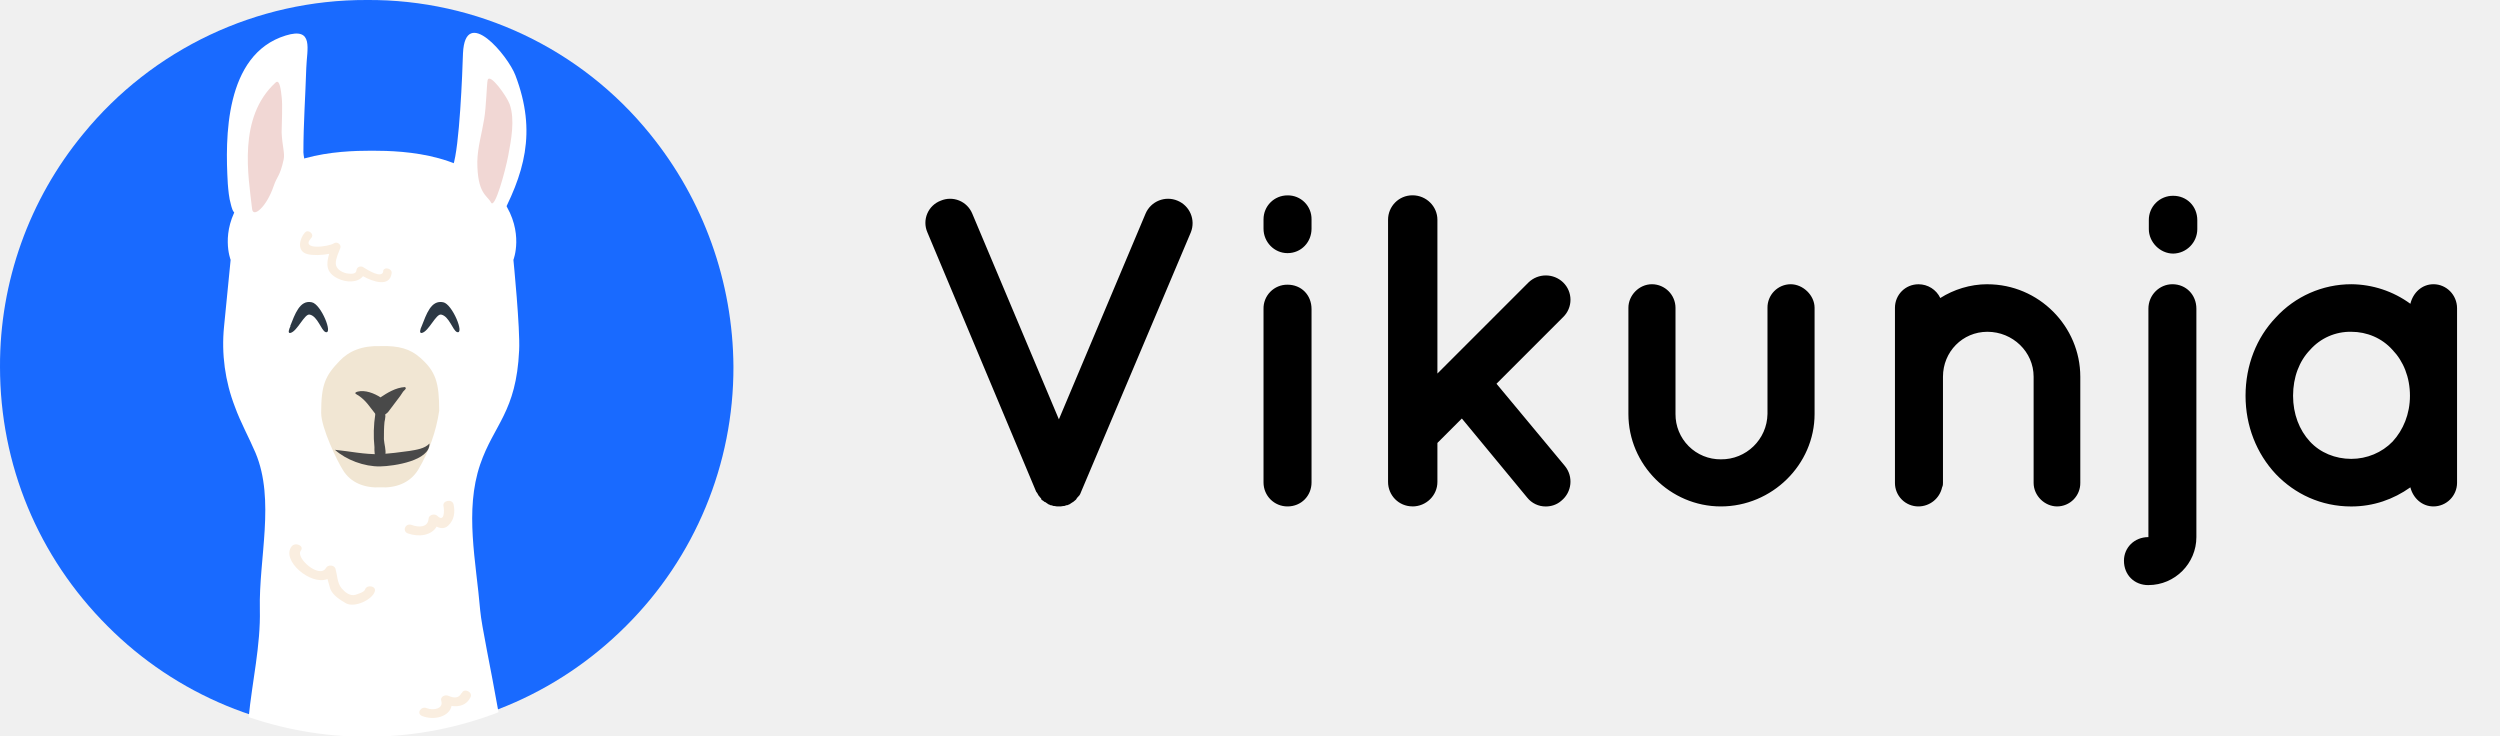
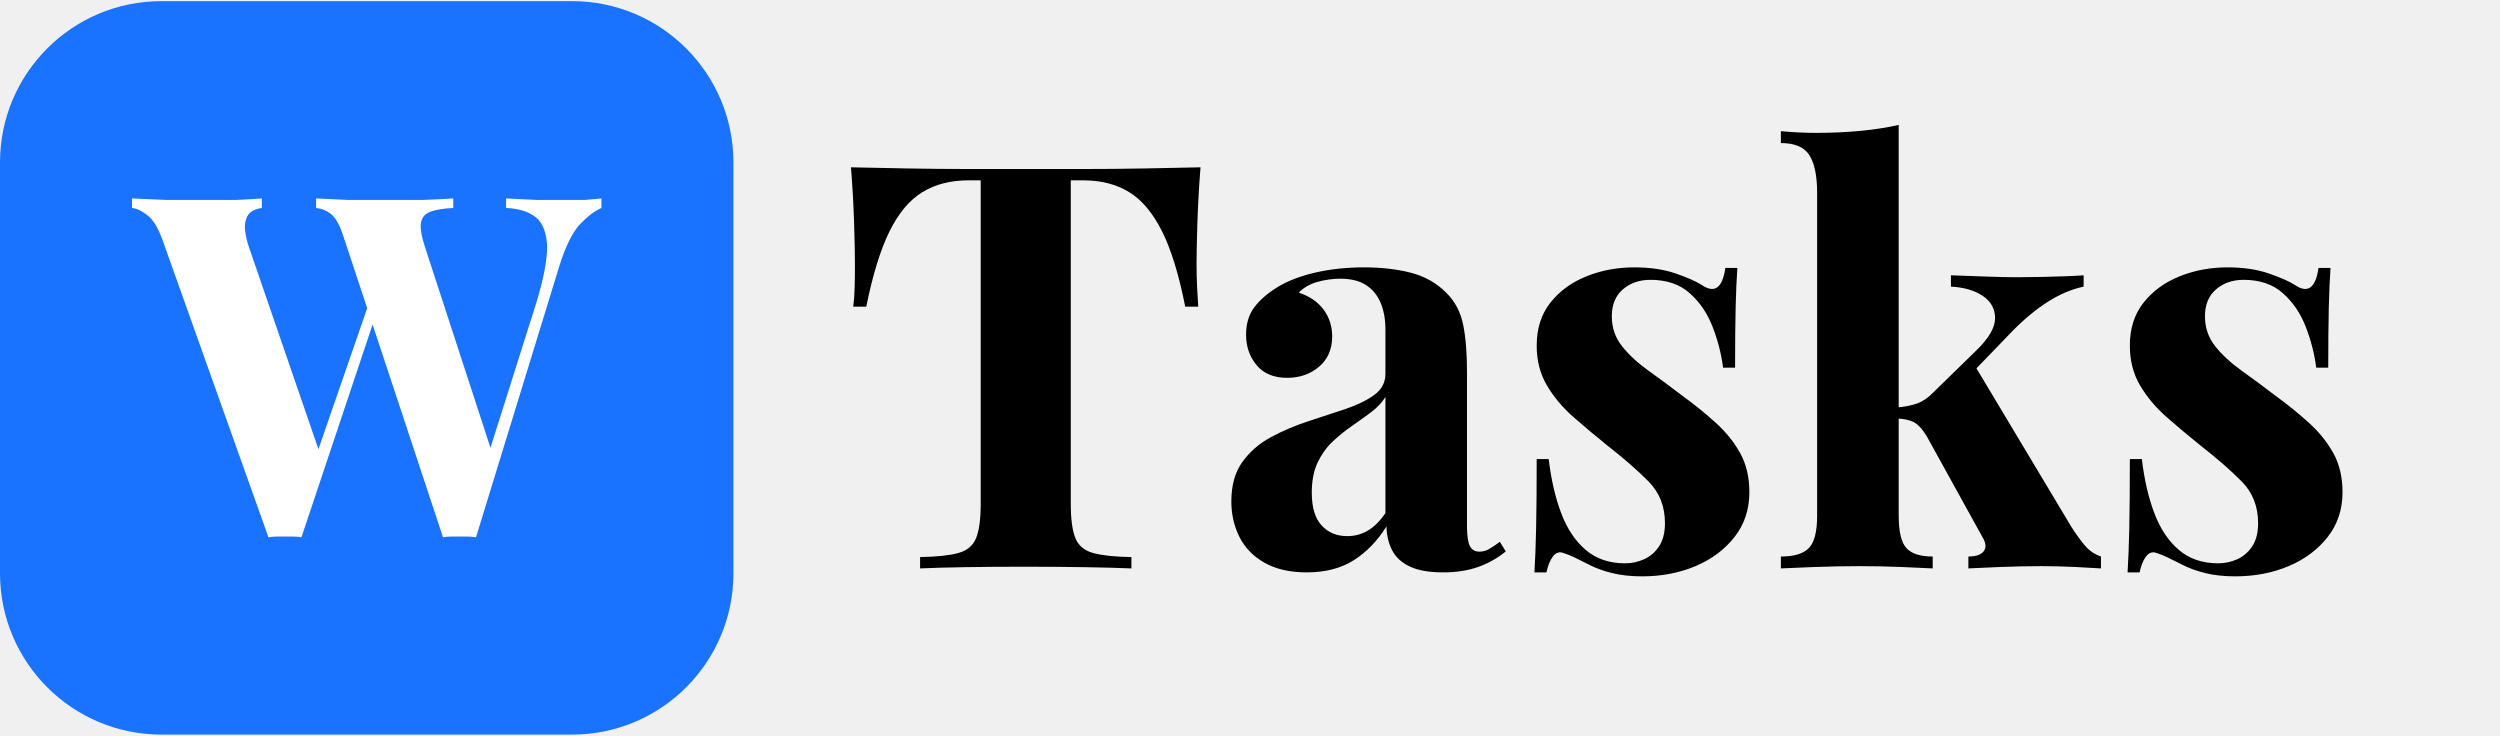
- <svg xmlns="http://www.w3.org/2000/svg" role="img" viewBox="0 0 872.6 256.8" width="872.6" height="256.8" xml:space="preserve">
-   <path fill="#196aff" d="M226.9 46.8A126 126 0 0 0 128 0a127.2 127.2 0 0 0-99 46.8A127 127 0 0 0 0 128c0 34.2 13.3 66.3 37.5 90.5A127.2 127.2 0 0 0 128 256c34.2 0 66.3-13.3 90.5-37.5A127.2 127.2 0 0 0 256 128a130 130 0 0 0-29.1-81.2" />
-   <path fill="#fff" d="M167.6 162.1c4.8-14 12.6-18.2 13.6-39.8.4-7.5-2-31.6-2-31.6s3.8-9.6-3.4-20.3c-11.1-16.7-34-17.8-46-17.8-12.1 0-34.8 1.1-45.9 17.8-7.2 10.7-3.4 20.3-3.4 20.3L78.2 114a60.8 60.8 0 0 0 3.8 28c1.9 5.3 4.9 10.7 7.2 16.1 6.9 16.5 1.1 36.8 1.5 54.6.3 12.6-2.7 25.3-3.9 37.6a127.6 127.6 0 0 0 87.2-1.7c-2.7-15.4-5.9-30-6.4-35.6-1.4-16.9-5.5-34.7 0-50.9" />
-   <path fill="#fff" d="M79.5 64c.2 2.4.4 5 1.1 7.4.2.8.6 2.6 1.5 3 1.2.3 3.5-1.2 4.3-1.8l4.9-3.7 3.2-2.2c1.1-.9 2-2 2.9-3 1.1-1.2 2-2.5 2.8-3.9.7-1 5-1.8 5.7-2.8.7-1.1 0-2.5 0-3.8 0-10 .7-19.7 1-29.4.2-6.6 2.8-14.5-7.2-11.4C78.3 19 78.6 48.5 79.5 63.9M173.7 77.8l-.9-.6c-1.2-1-2.3-1.8-3.3-2.9l-3.8-3.8-3.3-3.5-2-2.4-.7-1.4c-.3-.7-5.3-1.4-4.8-2 .8-1.1 2.7-2 3.2-3.3 2.3-6.5 3.3-32.6 3.5-39.3.8-17 15.7.8 18.3 7.7 7.6 20 3.1 34.5-6.1 51.5" />
-   <path fill="#f1e6d3" d="M153.3 143.4c0-9.9-1.2-13.8-6.7-18.6-3.4-3-7.4-4.2-13.8-4-6.4-.2-11 1.7-14.3 5.2-5 5.2-6.4 8.3-6.4 18.1 0 5.3 5.7 17 7.5 19.8 2.8 4.8 8 6.5 13.2 6.2 5.1.3 10.3-1.4 13.2-6.2a56.4 56.4 0 0 0 7.3-20.5" />
-   <path fill="#f1d7d4" d="M88 73c-1.3-11.5-5.1-32 8.2-44.2 1.5-1.4 1.9 3.2 2.1 5 .4 2.6 0 9.9 0 12.4.2 4.8 1.2 7.3.7 9.5-1.3 6-2.3 5.7-3.5 9.3-2.5 7.3-7.1 11.1-7.5 8M171.4 70.7c1.3 2.4 4.9-10.7 6-16.4 1-5.4 2.4-12.5.5-17.9-1-2.8-7-11.2-7.7-8.4-.3 1.2-.5 9.5-1.2 13.5-.8 5-2.3 9.9-2.4 14.9 0 11.3 3.4 11.7 4.8 14.3" />
-   <path fill="#faeee0" d="M127.4 205.8c-.3.9-2.5 1.5-3.3 1.8-2 .6-3.8-1-4.9-2.3-1.5-1.8-1.5-4.7-2.1-6.8-.4-1.3-2.6-1.5-3.3-.3-2.2 4-10.8-3.5-8.8-6 1.3-1.7-1.9-3.1-3.2-1.5-3.8 4.8 6.6 13.8 12.5 11.4l1 3.5c1 2.3 3.3 3.7 5.5 5 3.1 1.6 9.1-1.3 10-4.1.7-2-2.8-2.6-3.4-.7M154.8 176.7c.3 1.3.4 5.8-2.1 3.4-1-1-3-.4-3.1.9-.2 3.1-3.3 3.2-6 2.2-2.2-.7-3.3 2.3-1.2 3 4 1.4 8.3.6 10-2.4 1.3.7 2.8.8 4-.3 2.2-2 2.5-4.9 1.9-7.5-.5-2-4-1.3-3.5.7M161.1 241.9c-1 1.9-2.6 1.8-4.5 1-1.3-.6-3 .3-2.6 1.7.9 2.7-2.6 3.5-5 2.6-2-.9-3.8 1.8-1.7 2.7 4.2 1.7 9.6.2 10.3-3.5 2.7.4 5.3-.3 6.6-3 1-1.8-2.2-3.4-3-1.5M133.8 94.7c-.5 2.7-5.5-.5-6.8-1.3-1-.8-2.5-.3-2.6 1-.2 1.6-2.5 1.1-3.5 1-2-.5-3.7-1.7-3.7-3.5s1-3.7 1.6-5.4c.4-1.1-1.1-2.3-2.2-1.6-2 1.3-11.9 2.5-8-1.8 1.3-1.3-1-3.3-2.2-1.9-1.8 2-3 6.5.9 7.5 2 .5 5 .4 7.6-.1-1 3.4-1.3 6.5 3 8.6 3 1.5 7 1.5 8.8-.8 3.6 2 9.3 3.9 10-1 .3-1.7-2.7-2.5-3-.7" />
-   <path fill="#494949" d="M116.9 157c5.2.5 10.5 1.7 15.8 1.5 3.3-.2 6.8-.6 10.2-1.1 2.4-.4 5.4-.8 7-2.6.2 6-12.3 7.9-17.2 8-5.6.1-11.9-2.3-15.8-5.8" />
-   <path fill="#494949" d="M131 144.5c-.6 3.9-.7 7.8-.3 11.6 0 1-.2 3.5 1.2 4 1 .4 2.4-.4 2.6-1.4.3-1.6-.4-3.7-.5-5.4 0-2 0-4 .2-6 .2-1.2.8-2.8-.5-3.6-1-.6-2.5-.4-2.7.8" />
-   <path fill="#494949" d="M141.3 135.1c-3.2.2-6.1 2-8.5 3.6-2.1-1.4-5.4-2.7-8-2-1.7.5-.2 1 .4 1.4a15 15 0 0 1 3.2 3c1.4 1.7 2.6 3.5 4 5 1.1-.6 2-1.4 3-2.2l4.3-5.7 1-1.5c.4-.5 1.5-1.2.6-1.6" />
-   <path fill="#2c3844" d="M101.3 113.8c1.6-4 3.3-9.2 7.5-8.3 3.3.6 7.6 11.4 4.8 10.4-1.5-.6-2.7-5.5-5.5-6.1-1.8-.4-4.3 5.8-6.7 6.4-1.1.3-.5-1.4 0-2.4M147.2 113.8c1.6-4 3.2-9.2 7.5-8.3 3.2.6 7.6 11.4 4.8 10.4-1.5-.6-2.7-5.5-5.5-6.1-1.8-.4-4.3 5.8-6.7 6.4-1.1.3-.6-1.4-.1-2.4" />
-   <g fill="currentColor" stroke-width="29.1" font-family="Quicksand" font-size="1163.4" font-weight="700" letter-spacing="0" style="line-height:1.25" word-spacing="0">
-     <path d="M3302.3-1549.4c3.4 2.3 8.1 5.8 10.4 7h1.2s1.2 0 1.2 1.1c2.3 0 7 1.2 9.3 2.4h2.3c3.5 1.1 8.1 1.1 11.6 1.1s7 0 11.7-1.1h2.3c3.5-1.2 5.8-2.4 9.3-2.4 1.1-1.1 1.1-1.1 2.3-1.1 3.5-1.2 7-4.7 9.3-5.8l2.3-1.2c2.4-2.3 4.7-3.5 7-5.8 1.2-1.2 1.2-1.2 2.4-3.5 1.1-2.3 4.6-4.7 5.8-7 1.1 0 1.1 0 1.1-1.2 2.4-2.3 3.5-7 4.7-9.3l287.3-679.4a63.9 63.9 0 0 0-34.9-82.6 64 64 0 0 0-83.7 33.8l-226.9 538.6-226.8-538.6a62.7 62.7 0 0 0-82.6-33.8 62 62 0 0 0-35 82.6l285 679.4c2.4 2.4 4.7 7 5.9 9.3 0 1.2 1.2 1.2 1.2 1.2 1.1 2.3 3.5 4.7 5.8 7 0 2.3 1.1 2.3 1.1 3.5 3.5 2.3 5.9 3.5 8.2 5.8h1.2zM3936.8-2118.3a62.1 62.1 0 0 0-62.8 64v453.7c0 35 28 62.8 62.8 62.8 36.1 0 62.9-27.9 62.9-62.8v-453.7c0-37.2-26.8-64-62.9-64zm62.9-171a61.8 61.8 0 0 0-62.9-62.8c-34.9 0-62.8 27.9-62.8 62.8v24.4c0 35 28 64 62.8 64 36.1 0 62.9-29 62.9-64zM4264-1537.8c36.1 0 65.2-29 65.2-64V-1704l64-64 171 207a61.7 61.7 0 0 0 48.9 23.3c14 0 29-4.6 40.7-15.1a64.5 64.5 0 0 0 9.3-90.7L4483.9-1859l174.5-174.5a63.2 63.2 0 0 0 0-90.7 65.3 65.3 0 0 0-90.7 0l-238.5 238.5v-402.6c0-34.9-29-64-65.2-64-36 0-64 29.1-64 64v686.4c0 35 28 64 64 64zM5316.6-1779.8v-278c0-32.6-30.2-61.7-62.8-61.7a61 61 0 0 0-60.5 61.7v278a120.7 120.7 0 0 1-122.1 118.7 117.7 117.7 0 0 1-118.7-118.7v-278a62 62 0 0 0-61.6-61.7c-33.8 0-61.7 29.1-61.7 61.7v278c0 132.7 109.3 242 242 242 133.8 0 245.4-109.3 245.4-242zM5769-2119.5c-45.3 0-88.4 14-123.3 36.1a63 63 0 0 0-57-36c-34.9 0-61.7 27.9-61.7 61.6v458.3a61.3 61.3 0 0 0 61.7 61.7 63.6 63.6 0 0 0 61.7-50c2.3-4.7 2.3-8.1 2.3-11.6v-278c0-65.2 51.2-117.6 116.3-117.6 66.3 0 121 52.4 121 117.5v278c0 33.8 29.1 61.7 61.7 61.7a61 61 0 0 0 60.5-61.6v-278c0-131.5-108.2-242-243.2-242zM6255.6-2199.7a64.3 64.3 0 0 0 62.9-64v-23.3c0-37.2-28-64-62.9-64a63 63 0 0 0-64 64v23.3c0 33.7 29.1 64 64 64zm-65.1 867.8c69.8 0 125.6-57 125.6-125.6v-598c0-36-26.7-64-62.8-64-33.7 0-62.8 28-62.8 64v598c-37.2 0-64 28-64 61.7 0 37.2 26.8 64 64 64zM6998.5-2056.6c0-35-28-62.9-61.7-62.9-30.2 0-53.5 22.1-60.5 51.2a265.2 265.2 0 0 0-154.7-51.2 268 268 0 0 0-197.8 87.3c-50 52.3-79 124.5-79 204.7 0 79.2 29 151.3 79 204.8 50 52.4 118.7 85 197.8 85 58.2 0 110.5-18.7 154.7-50.1 7 28 30.3 50 60.5 50a62 62 0 0 0 61.7-61.6v-228zm-168.7 349c-28 29-67.5 45.3-108.2 45.3-41.9 0-81.4-16.2-108.2-45.3-28-30.3-44.2-72.2-44.2-119.9 0-48.8 16.3-90.7 44.2-119.8a140.3 140.3 0 0 1 108.2-47.7c40.7 0 80.3 16.3 108.2 47.7 28 29.1 45.4 71 45.4 119.8 0 47.7-17.5 89.6-45.4 119.9z" style="-inkscape-font-specification:'Quicksand Bold'" transform="matrix(.13333 0 0 .13333 -75.5 381.8)" />
+ <svg xmlns="http://www.w3.org/2000/svg" width="872.6" height="256.8" viewBox="0 0 872.6 256.8" role="img">
+   <g transform="translate(0 0.4) scale(2.56)">
+     <rect width="100" height="100" rx="22" fill="#1973ff" />
+     <g transform="translate(0 0) scale(1)">
+       <path fill="#fff" d="M82.0 26.9V28.2Q80.6 28.8 79.0 30.5Q77.5 32.2 76.3 36.0L64.9 73.1Q64.3 73.0 63.8 73.0Q63.2 73.0 62.6 73.0Q62.0 73.0 61.5 73.0Q60.9 73.0 60.4 73.1L46.7 31.7Q46.0 29.7 45.1 29.0Q44.2 28.3 43.1 28.2V26.9Q44.9 27.0 47.4 27.1Q49.9 27.1 52.4 27.1Q55.3 27.1 57.8 27.1Q60.3 27.0 61.8 26.9V28.2Q59.8 28.3 58.7 28.7Q57.6 29.1 57.4 30.2Q57.2 31.3 58.0 33.7L67.2 61.9L65.7 64.6L73.1 41.2Q74.6 36.3 74.6 33.5Q74.5 30.7 73.1 29.5Q71.6 28.3 69.0 28.2V26.9Q71.2 27.0 73.1 27.1Q75.1 27.1 77.1 27.1Q78.5 27.1 79.8 27.1Q81.0 27.0 82.0 26.9ZM35.7 26.9V28.2Q34.3 28.4 33.8 29.2Q33.3 30.0 33.4 31.1Q33.5 32.3 34.0 33.7L43.9 62.5L42.1 64.9L50.5 40.6L51.4 42.3L41.1 73.1Q40.6 73.0 40.0 73.0Q39.5 73.0 38.9 73.0Q38.3 73.0 37.7 73.0Q37.2 73.0 36.6 73.1L22.1 32.4Q21.2 30.0 20.1 29.2Q19.0 28.3 18.0 28.2V26.9Q19.9 27.0 22.6 27.1Q25.2 27.1 27.7 27.1Q30.2 27.1 32.3 27.1Q34.4 27.0 35.7 26.9Z" />
+     </g>
  </g>
+   <path transform="translate(292 58.4) scale(0.1977401)" fill="currentColor" d="M642.398 0.0Q638.398 50.599 636.898 97.799Q635.398 144.999 635.398 169.998Q635.398 192.198 636.398 211.998Q637.398 231.798 638.398 245.999H615.398Q598.798 161.599 574.499 112.999Q550.199 64.4 516.299 43.7Q482.4 23.0 435.599 23.0H413.398V593.8Q413.398 634.4 421.498 654.4Q429.598 674.4 452.798 680.8Q475.998 687.2 520.397 688.0V708.0Q488.998 706.6 437.298 705.8Q385.599 705.0 330.199 705.0Q275 705.0 226.2 705.8Q177.4 706.6 147.401 708.0V688.0Q191.801 687.2 215 680.8Q238.2 674.4 246.3 654.4Q254.4 634.4 254.4 593.8V23.0H232.199Q185.798 23.0 151.699 43.7Q117.599 64.4 93.599 112.699Q69.6 160.999 52.4 245.999H29.4Q31.4 231.798 31.9 211.998Q32.4 192.198 32.4 169.998Q32.4 144.999 30.9 97.799Q29.4 50.599 25.4 0.0Q71 1 125.6 2.0Q180.2 3.0 234.999 3.0Q289.799 3.0 334.399 3.0Q378.999 3.0 433.599 3.0Q488.198 3.0 542.998 2.0Q597.798 1.0 642.398 0.0ZM830 715.0Q785.401 715.0 755.401 698Q725.401 681 711.1 652.4Q696.8 623.8 696.8 589.8Q696.8 547.0 716.4 519.9Q736 492.8 767.101 476.1Q798.201 459.4 832.801 448.2Q867.401 437 898.501 426.5Q929.601 416 949.201 401.7Q968.801 387.4 968.801 364.4V286.201Q968.801 259.8 960.501 239.6Q952.2 219.4 934.8 208Q917.4 196.6 889 196.6Q869.4 196.6 849.3 202.1Q829.199 207.6 815.799 221.201Q844.399 230.6 859.599 251.1Q874.799 271.6 874.799 298.4Q874.799 332.4 851.599 351.999Q828.399 371.599 795.6 371.599Q760 371.599 741.4 349.199Q722.8 326.799 722.8 295.4Q722.8 266.4 737.3 247.1Q751.8 227.8 778.4 211.4Q805.6 194.8 845.4 185.7Q885.199 176.6 931.199 176.6Q976.999 176.6 1013.799 186.1Q1050.599 195.6 1076.198 221.4Q1099.198 244.2 1105.999 277.8Q1112.799 311.4 1112.799 361.8V633.8Q1112.799 658.8 1117.899 668.6Q1122.999 678.4 1134.799 678.4Q1143.999 678.4 1152.499 673.4Q1160.999 668.4 1170.799 661.0L1181.199 678.0Q1159.599 695.8 1132.5 705.4Q1105.4 715.0 1071 715.0Q1033.6 715.0 1011.901 704.7Q990.201 694.4 980.701 676.1Q971.201 657.8 970.601 633.8Q947.201 671.6 913.3 693.3Q879.4 715.0 830 715.0ZM901.399 651.001Q921.199 651.001 937.7 641.301Q954.2 631.6 968.801 610.4V405.4Q959.801 420.0 943.7 432.1Q927.6 444.2 909.6 456.6Q891.599 469 875.499 484.2Q859.399 499.4 849.098 521.1Q838.798 542.8 838.798 574.401Q838.798 613.201 856.098 632.101Q873.399 651.001 901.399 651.001ZM1407.799 176.6Q1450.199 176.6 1481.499 187.5Q1512.799 198.4 1526.999 207.6Q1561.199 231 1568.799 177.6H1589.999Q1587.999 206.2 1586.999 246.5Q1585.999 286.8 1585.999 353.6H1564.799Q1559.999 316.6 1546.099 281Q1532.199 245.4 1505.699 222Q1479.199 198.6 1436.599 198.6Q1407.598 198.6 1387.998 215.4Q1368.398 232.2 1368.398 263Q1368.398 293 1386.398 315.7Q1404.398 338.4 1432.798 358.7Q1461.198 379 1491.598 402.2Q1525.398 426.8 1552.199 451.2Q1578.999 475.6 1595.099 504.7Q1611.199 533.8 1611.199 573.6Q1611.199 619 1585.099 652.4Q1558.999 685.8 1516.299 703.9Q1473.599 722.0 1421.6 722.0Q1391.8 722.0 1368.4 716.1Q1345 710.2 1328.2 701.4Q1314.6 694.6 1303.5 689.1Q1292.401 683.6 1281.801 680.4Q1271.801 677.2 1264.401 686.9Q1257 696.6 1253 715.0H1231.8Q1233.8 683.0 1234.8 637.0Q1235.8 591.0 1235.8 515.0H1257Q1263.401 569.2 1279.1 610.6Q1294.8 652 1322.5 675.5Q1350.2 699 1391.801 699Q1409.401 699 1425.401 691.8Q1441.401 684.6 1451.801 669Q1462.201 653.4 1462.201 627.999Q1462.201 583.999 1433.501 554.799Q1404.801 525.599 1361.201 491.599Q1328.801 465.599 1300.301 440.5Q1271.801 415.4 1253.8 384.9Q1235.8 354.4 1235.8 314.6Q1235.8 269.6 1259.9 239Q1284 208.4 1323.4 192.5Q1362.8 176.6 1407.799 176.6ZM1874.798 -74.8V615.0Q1874.798 657.0 1888.298 672.0Q1901.798 687.0 1934.799 687.0V708.0Q1916.399 707.0 1879.799 705.5Q1843.199 704.0 1805.199 704.0Q1766.4 704.0 1726.6 705.5Q1686.8 707.0 1666.8 708.0V687.0Q1701.8 687.0 1716.3 672.0Q1730.801 657.0 1730.801 615.0V45.2Q1730.801 0.2 1717.2 -21.3Q1703.6 -42.8 1666.8 -42.8V-63.8Q1698.8 -60.8 1728.8 -60.8Q1770.4 -60.8 1807.099 -64.3Q1843.799 -67.8 1874.798 -74.8ZM2201.198 190.6V210.6Q2169.598 217.4 2138.599 237Q2107.599 256.599 2076.399 288.199L1998.997 368.402L2008.797 349.401L2179.798 635.0Q2191.398 653.2 2202.998 667.1Q2214.598 681 2231.798 687.0V708.0Q2217.198 707.0 2187.099 705.5Q2156.999 704.0 2126.799 704.0Q2090.4 704.0 2053.3 705.5Q2016.2 707.0 1997.8 708.0V687.0Q2017.8 687.0 2024.9 677.6Q2032 668.2 2022.8 653.0L1923.999 474.2Q1912.199 455 1900.599 449.4Q1888.999 443.8 1870.198 443.4V424Q1891.399 422.4 1906.599 417.1Q1921.799 411.799 1934.999 398.199L2010.799 324.199Q2044.599 291.799 2044.899 266.899Q2045.199 242 2023.499 227.2Q2001.799 212.4 1966.999 210.6V190.6Q1994.799 191.6 2027.899 192.8Q2060.999 194 2084.199 194Q2103.599 194 2126.199 193.5Q2148.799 193 2169.098 192.3Q2189.398 191.6 2201.198 190.6ZM2454.799 176.6Q2497.199 176.6 2528.499 187.5Q2559.799 198.4 2573.999 207.6Q2608.199 231 2615.799 177.6H2636.999Q2634.999 206.2 2633.999 246.5Q2632.999 286.8 2632.999 353.6H2611.799Q2606.999 316.6 2593.099 281Q2579.199 245.4 2552.699 222Q2526.199 198.6 2483.599 198.6Q2454.598 198.6 2434.998 215.4Q2415.398 232.2 2415.398 263Q2415.398 293 2433.398 315.7Q2451.398 338.4 2479.798 358.7Q2508.198 379 2538.598 402.2Q2572.398 426.8 2599.199 451.2Q2625.999 475.6 2642.099 504.7Q2658.199 533.8 2658.199 573.6Q2658.199 619 2632.099 652.4Q2605.999 685.8 2563.299 703.9Q2520.599 722.0 2468.6 722.0Q2438.8 722.0 2415.4 716.1Q2392 710.2 2375.2 701.4Q2361.6 694.6 2350.5 689.1Q2339.401 683.6 2328.801 680.4Q2318.801 677.2 2311.401 686.9Q2304 696.6 2300 715.0H2278.8Q2280.8 683.0 2281.8 637.0Q2282.8 591.0 2282.8 515.0H2304Q2310.401 569.2 2326.1 610.6Q2341.8 652 2369.5 675.5Q2397.2 699 2438.801 699Q2456.401 699 2472.401 691.8Q2488.401 684.6 2498.801 669Q2509.201 653.4 2509.201 627.999Q2509.201 583.999 2480.501 554.799Q2451.801 525.599 2408.201 491.599Q2375.801 465.599 2347.301 440.5Q2318.801 415.4 2300.8 384.9Q2282.8 354.4 2282.8 314.6Q2282.8 269.6 2306.9 239Q2331 208.4 2370.4 192.5Q2409.8 176.6 2454.799 176.6Z" />
</svg>
